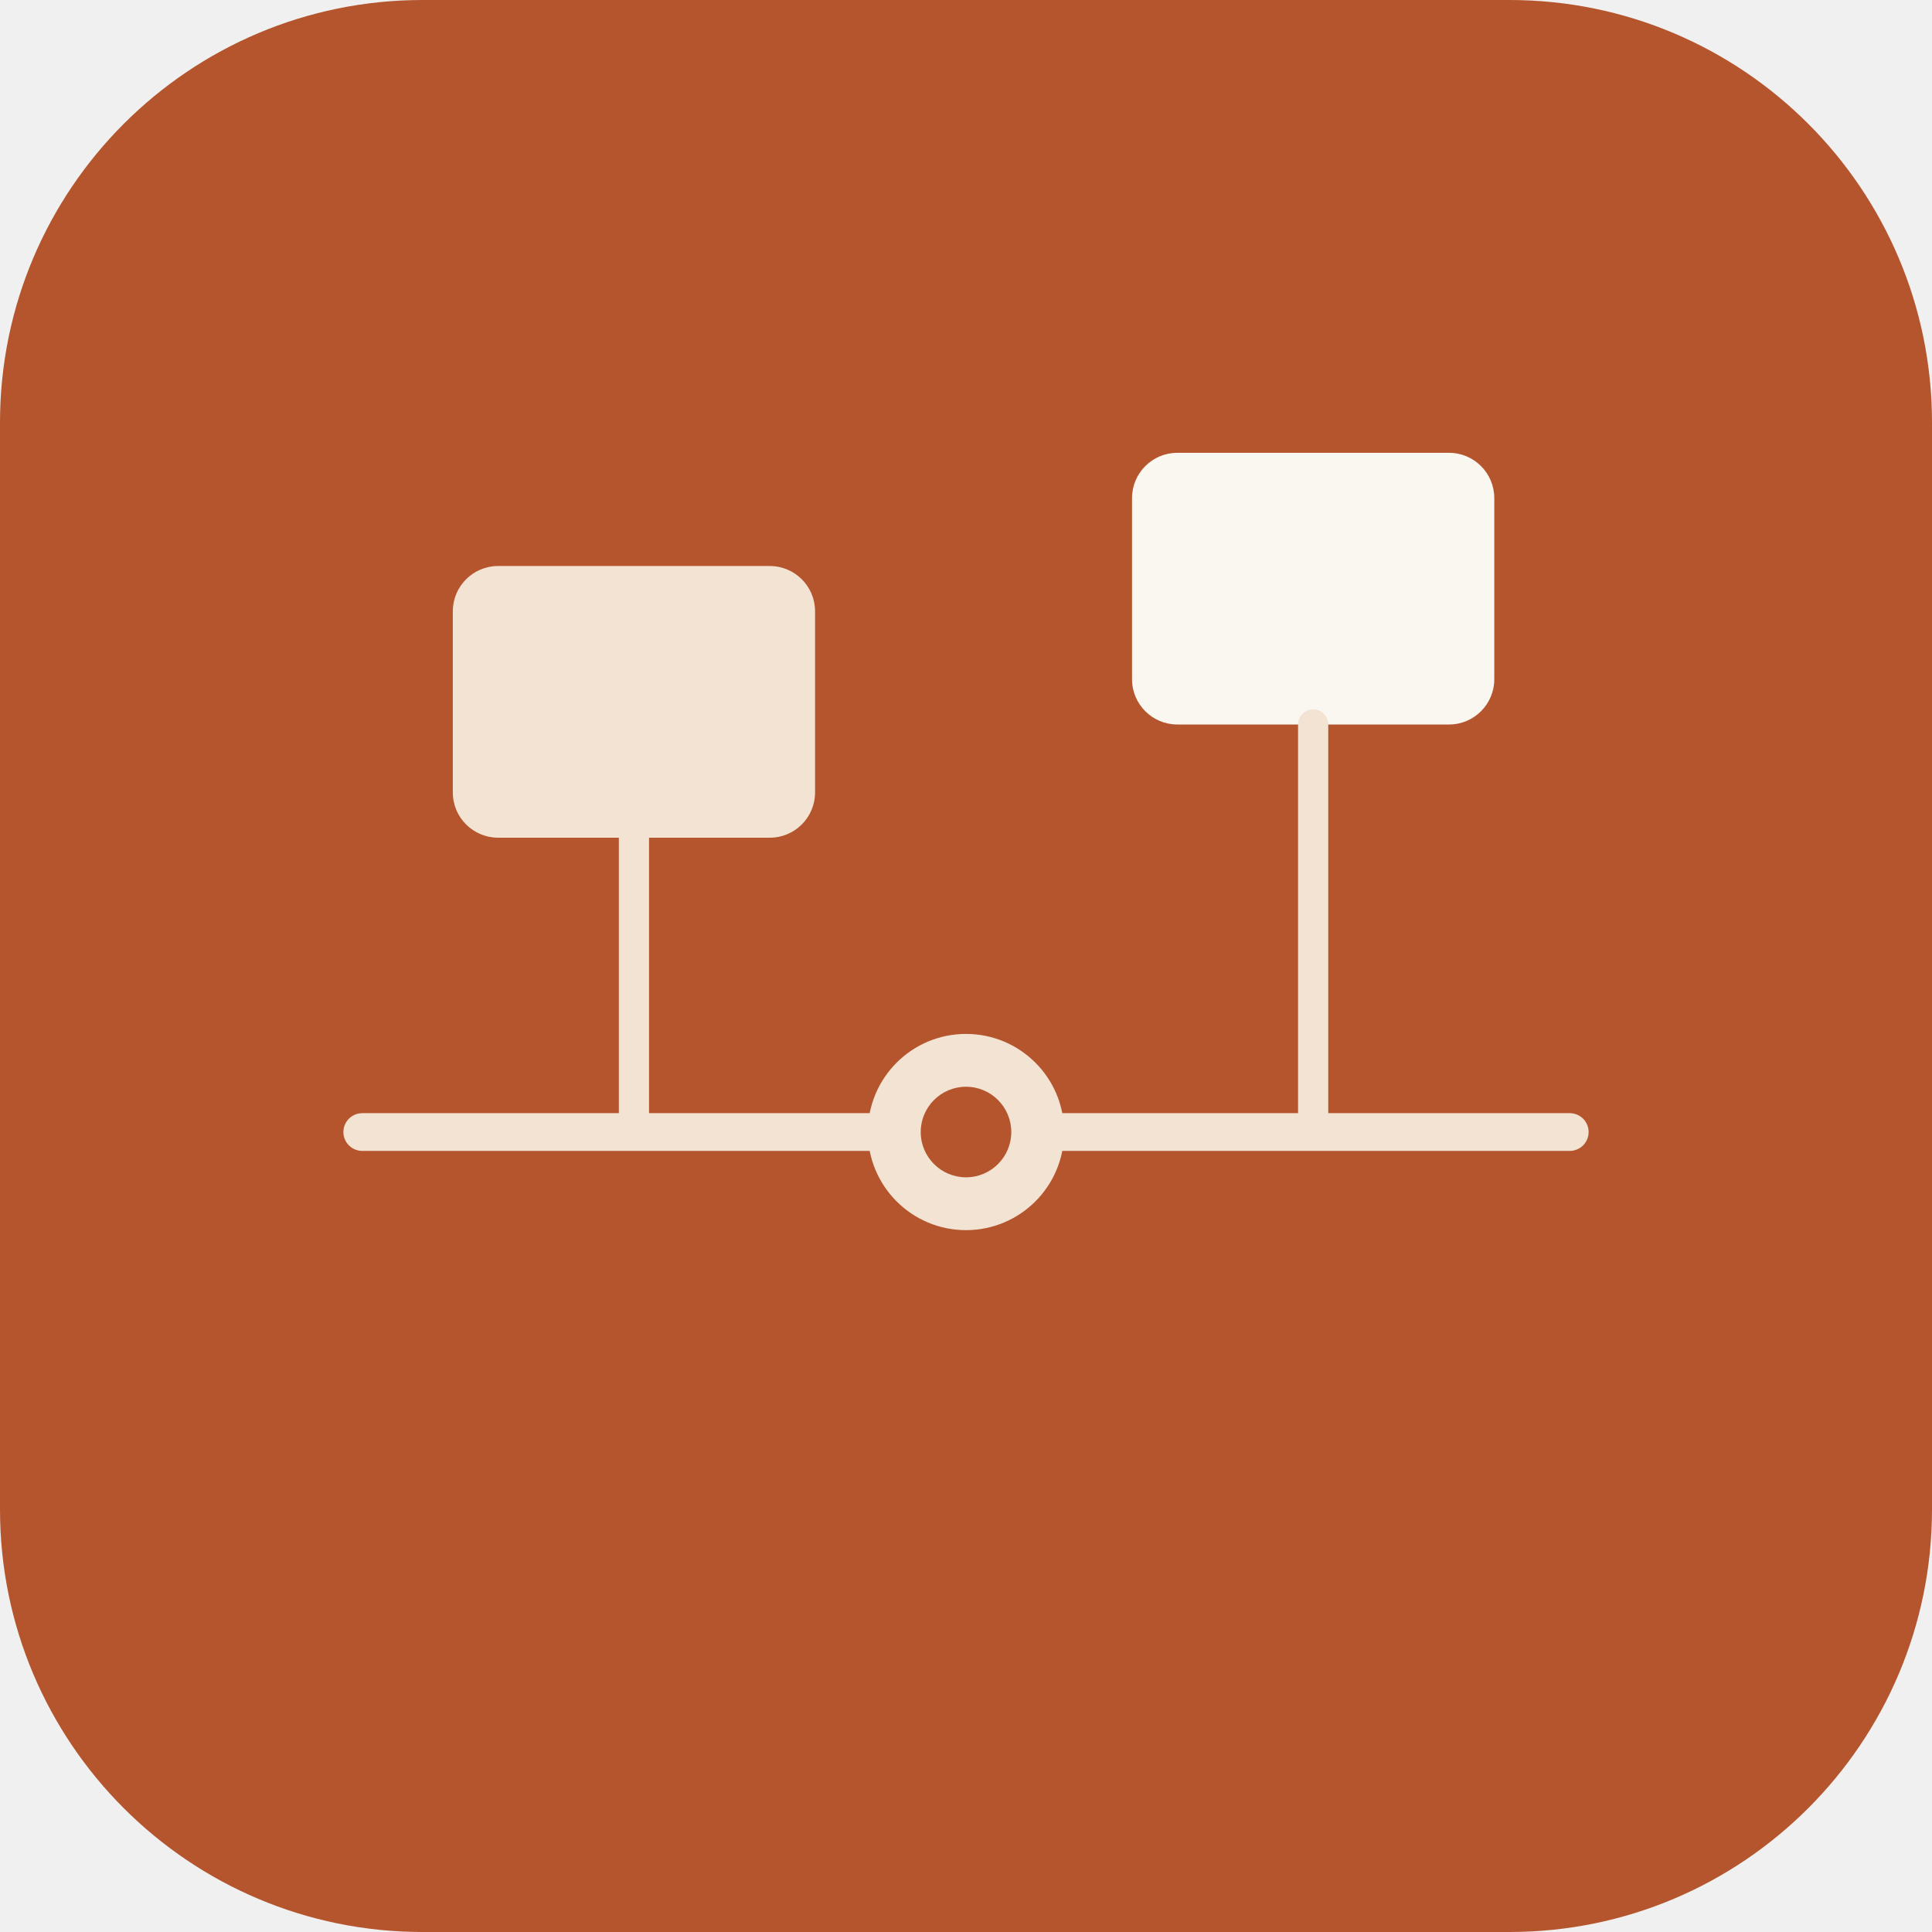
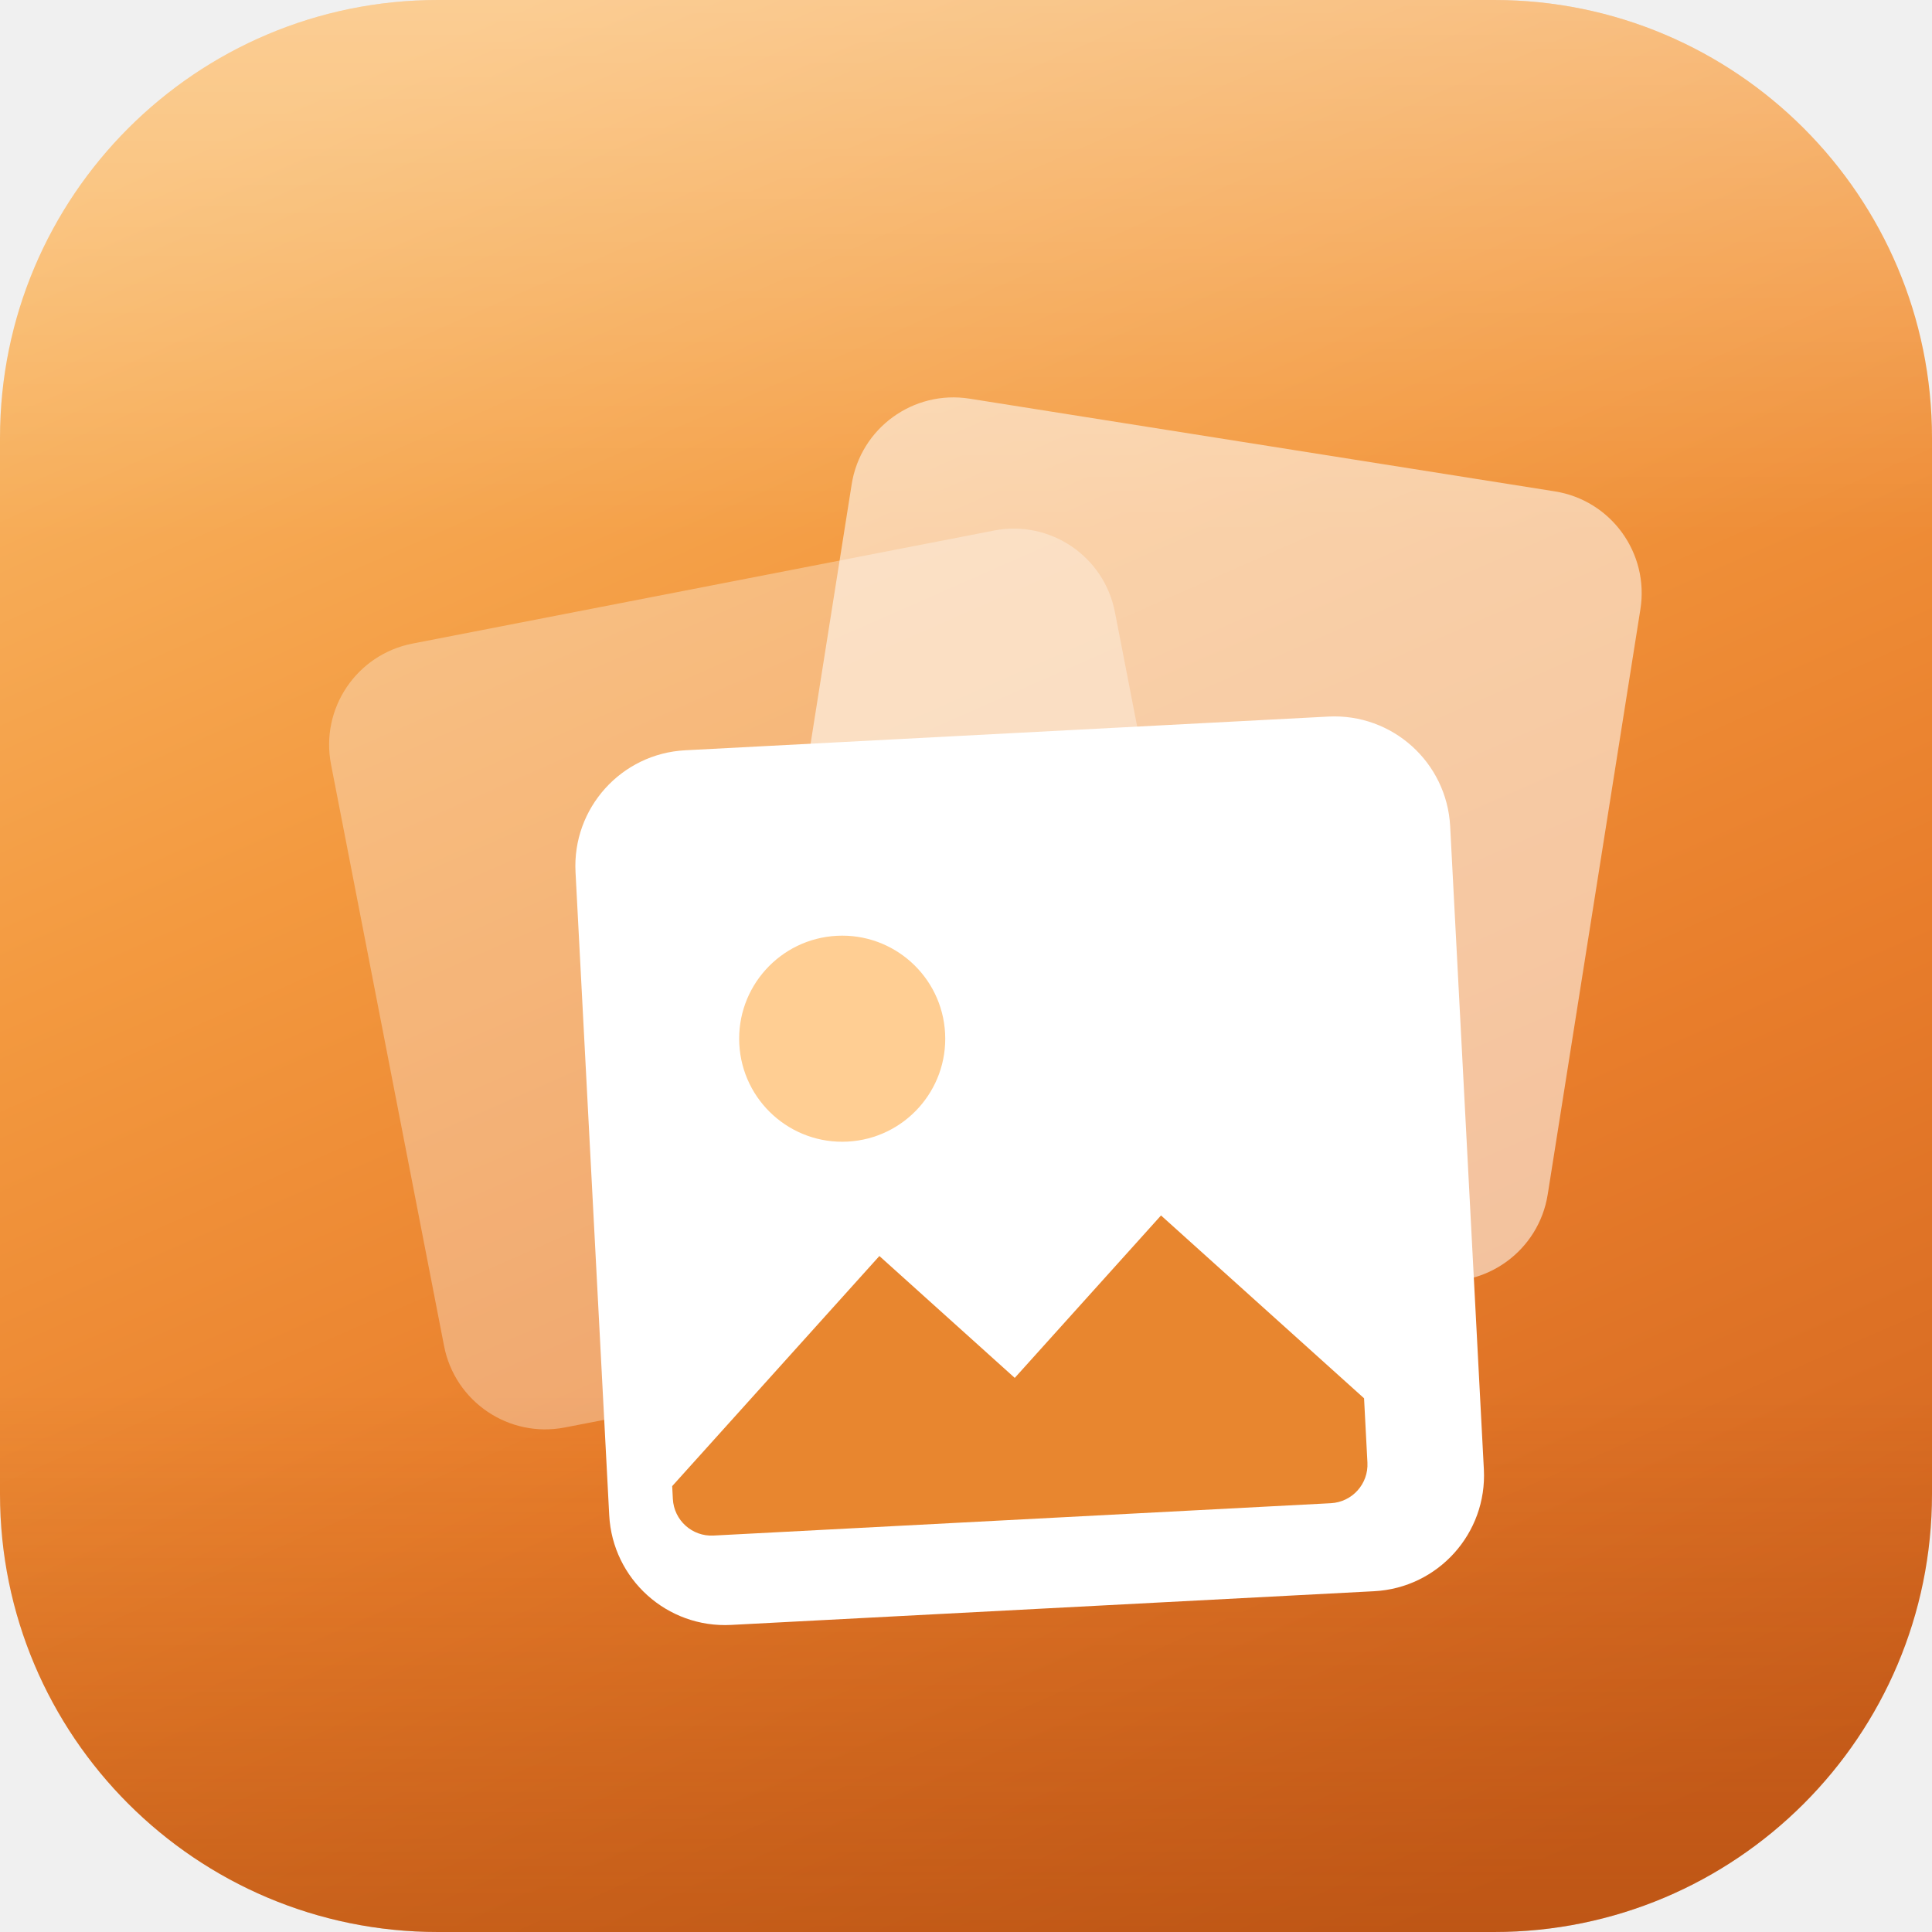
- <svg xmlns="http://www.w3.org/2000/svg" viewBox="0 0 512 512" width="512" height="512">
-   <rect width="512" height="512" rx="112" fill="#B4552D" />
-   <line x1="96" y1="300" x2="416" y2="300" stroke="#F3E3D3" stroke-width="10" stroke-linecap="round" />
-   <rect x="120" y="150" width="96" height="72" rx="12" fill="#F3E3D3" />
-   <rect x="300" y="120" width="96" height="72" rx="12" fill="#FAF6F0" />
-   <line x1="168" y1="222" x2="168" y2="300" stroke="#F3E3D3" stroke-width="8" stroke-linecap="round" />
-   <line x1="348" y1="192" x2="348" y2="300" stroke="#F3E3D3" stroke-width="8" stroke-linecap="round" />
-   <circle cx="256" cy="300" r="26" fill="#F3E3D3" />
-   <circle cx="256" cy="300" r="12" fill="#B4552D" />
+ <svg xmlns="http://www.w3.org/2000/svg" width="150" height="150" viewBox="0 0 150 150">
+   <defs>
+     <linearGradient id="bg" x1="0.28" y1="0" x2="0.72" y2="1">
+       <stop offset="0" stop-color="#f9b866" />
+       <stop offset="0.34" stop-color="#f3993f" />
+       <stop offset="0.66" stop-color="#e87d2b" />
+       <stop offset="1" stop-color="#d1641f" />
+     </linearGradient>
+     <linearGradient id="gloss" x1="0" y1="0" x2="0" y2="1">
+       <stop offset="0" stop-color="#ffffff" stop-opacity="0.30" />
+       <stop offset="0.28" stop-color="#ffffff" stop-opacity="0" />
+       <stop offset="0.72" stop-color="#963700" stop-opacity="0" />
+       <stop offset="1" stop-color="#963700" stop-opacity="0.32" />
+     </linearGradient>
+   </defs>
+   <rect x="0" y="0" width="150" height="150" rx="34" fill="url(#bg)" />
+   <rect x="0" y="0" width="150" height="150" rx="34" fill="url(#gloss)" />
+   <g transform="rotate(-11 66 78)">
+     <rect x="30" y="44" width="62" height="62" rx="8" fill="#fff" opacity="0.32" />
+   </g>
+   <g transform="rotate(9 92 66)">
+     <rect x="62" y="34" width="62" height="62" rx="8" fill="#fff" opacity="0.55" />
+   </g>
+   <g transform="rotate(-3 78 92)">
+     <rect x="46" y="57" width="68" height="68" rx="9" fill="#fff" />
+     <circle cx="66" cy="80" r="8" fill="#ffce93" />
+     <path d="M51 114l17-17 10 10 12-12 15 15v5a3 3 0 0 1-3 3H54a3 3 0 0 1-3-3z" fill="#e8862f" />
+   </g>
</svg>
